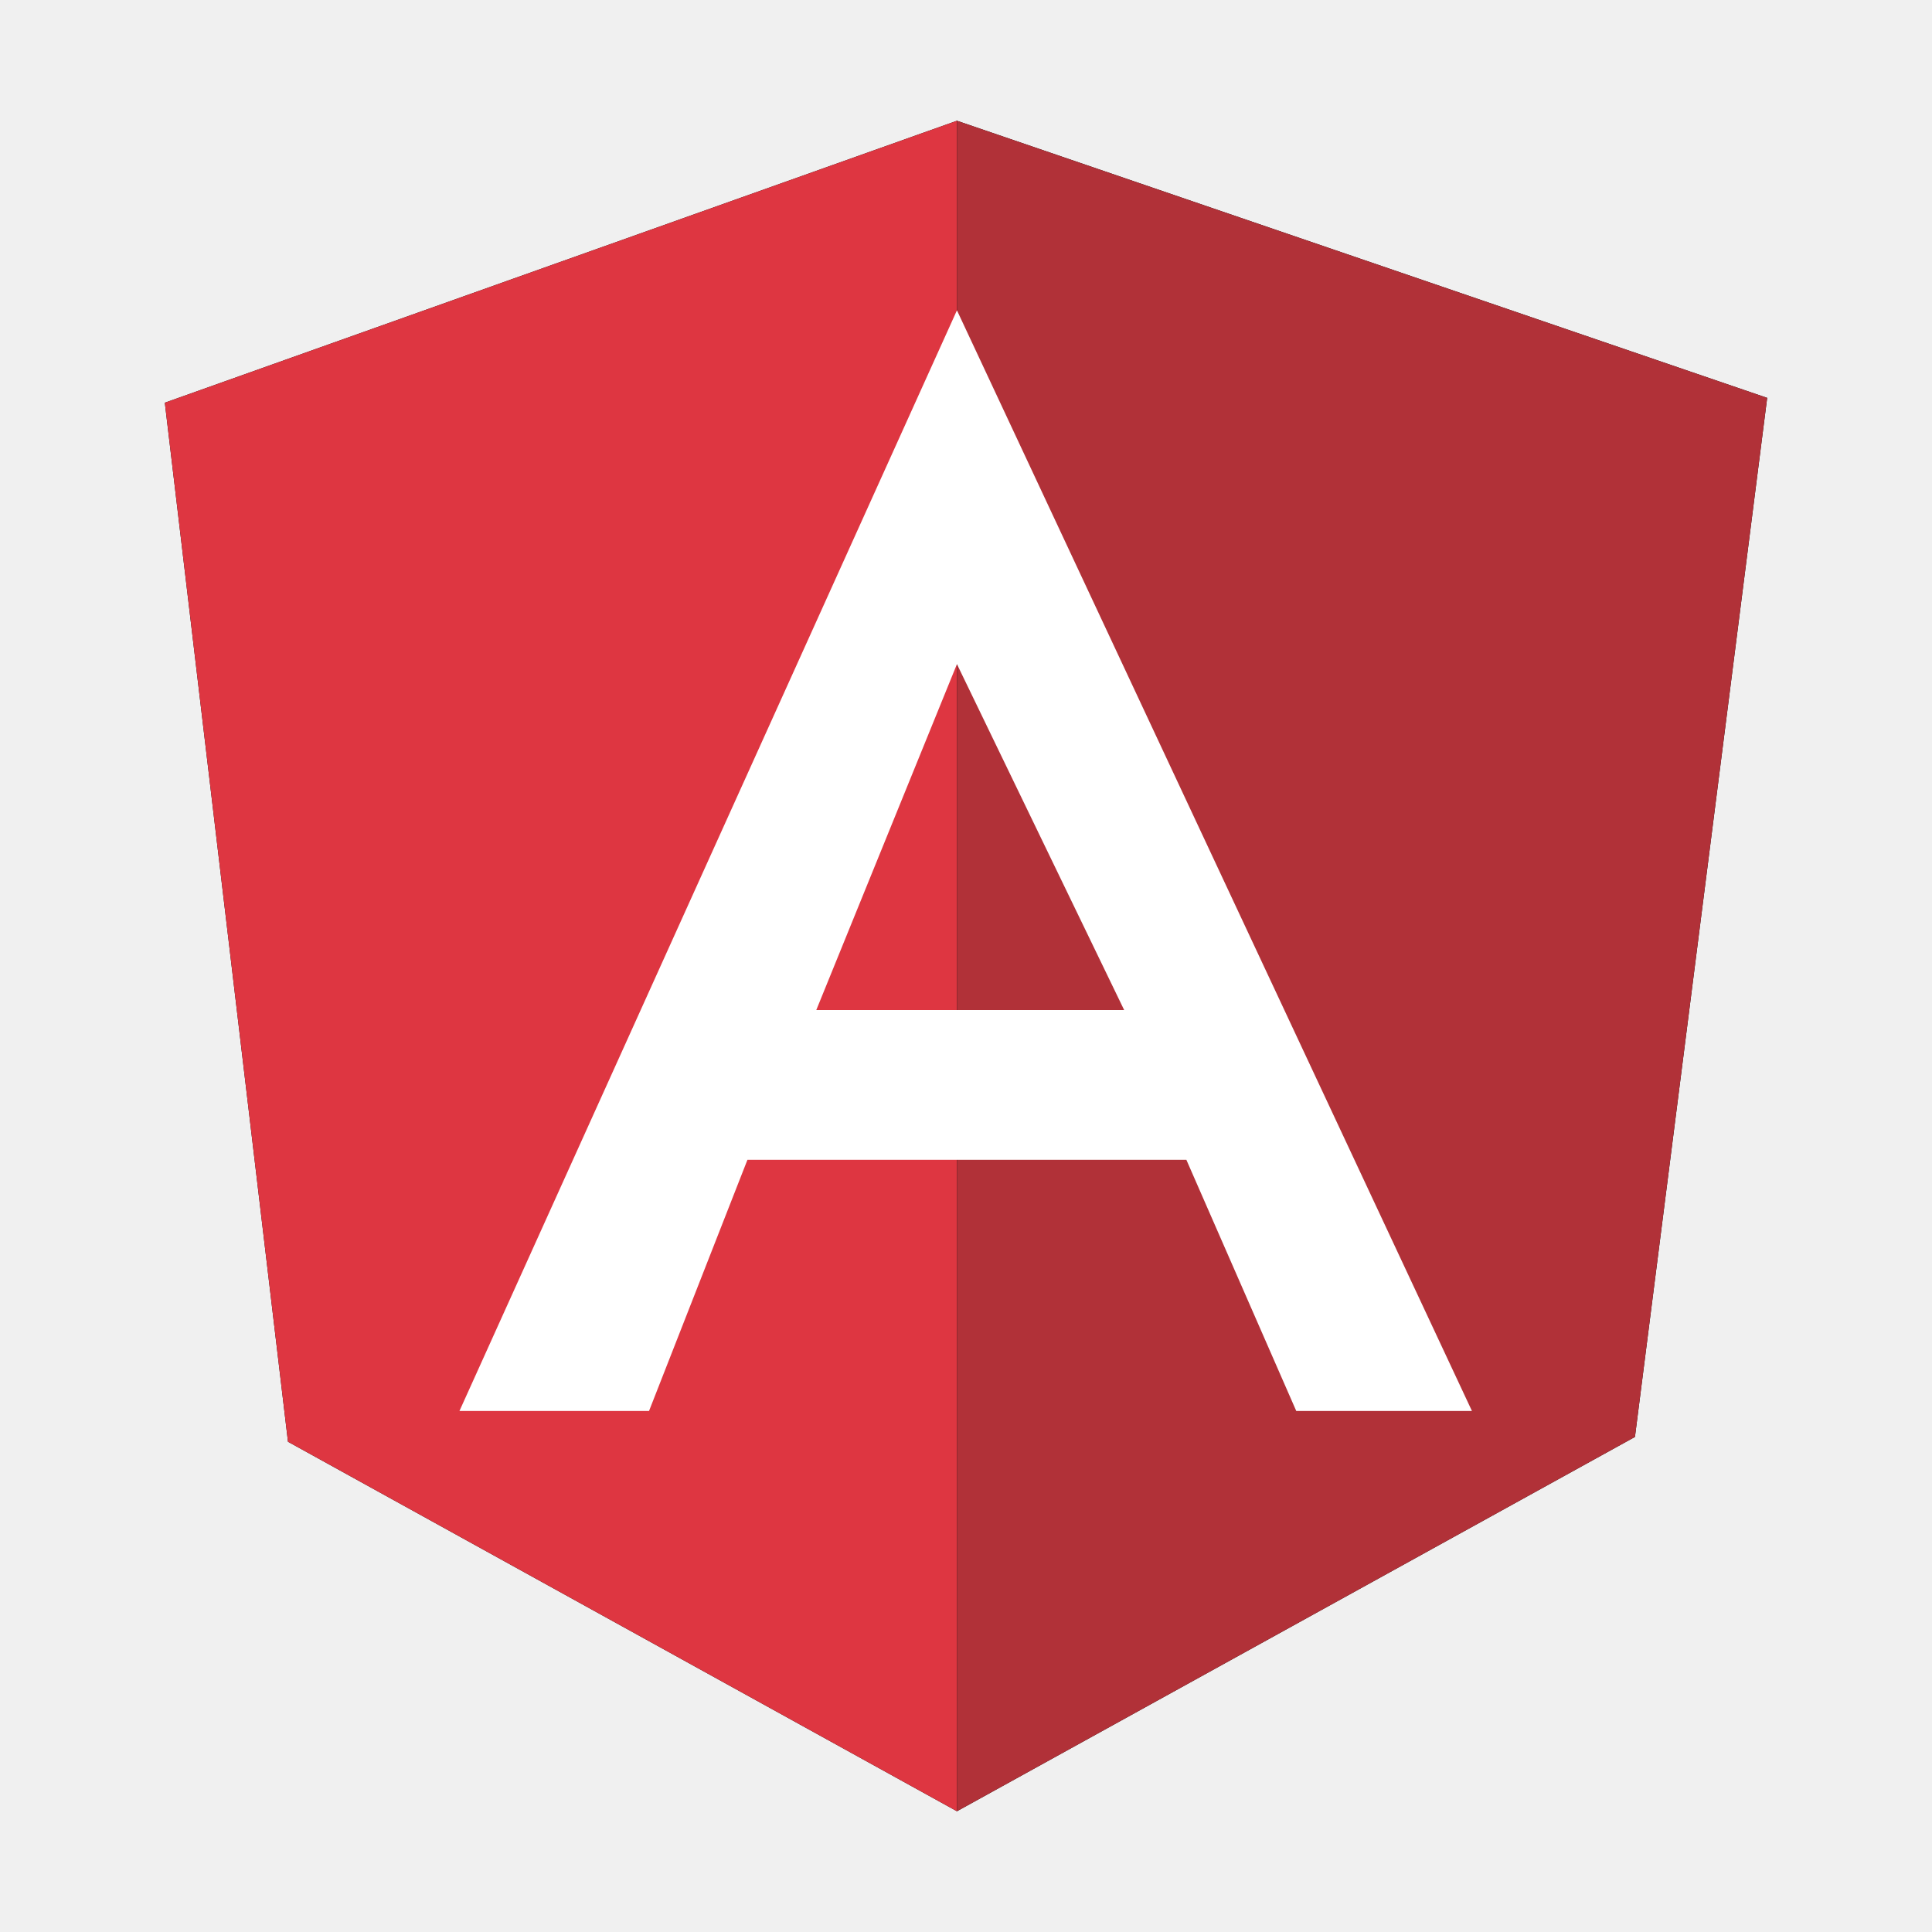
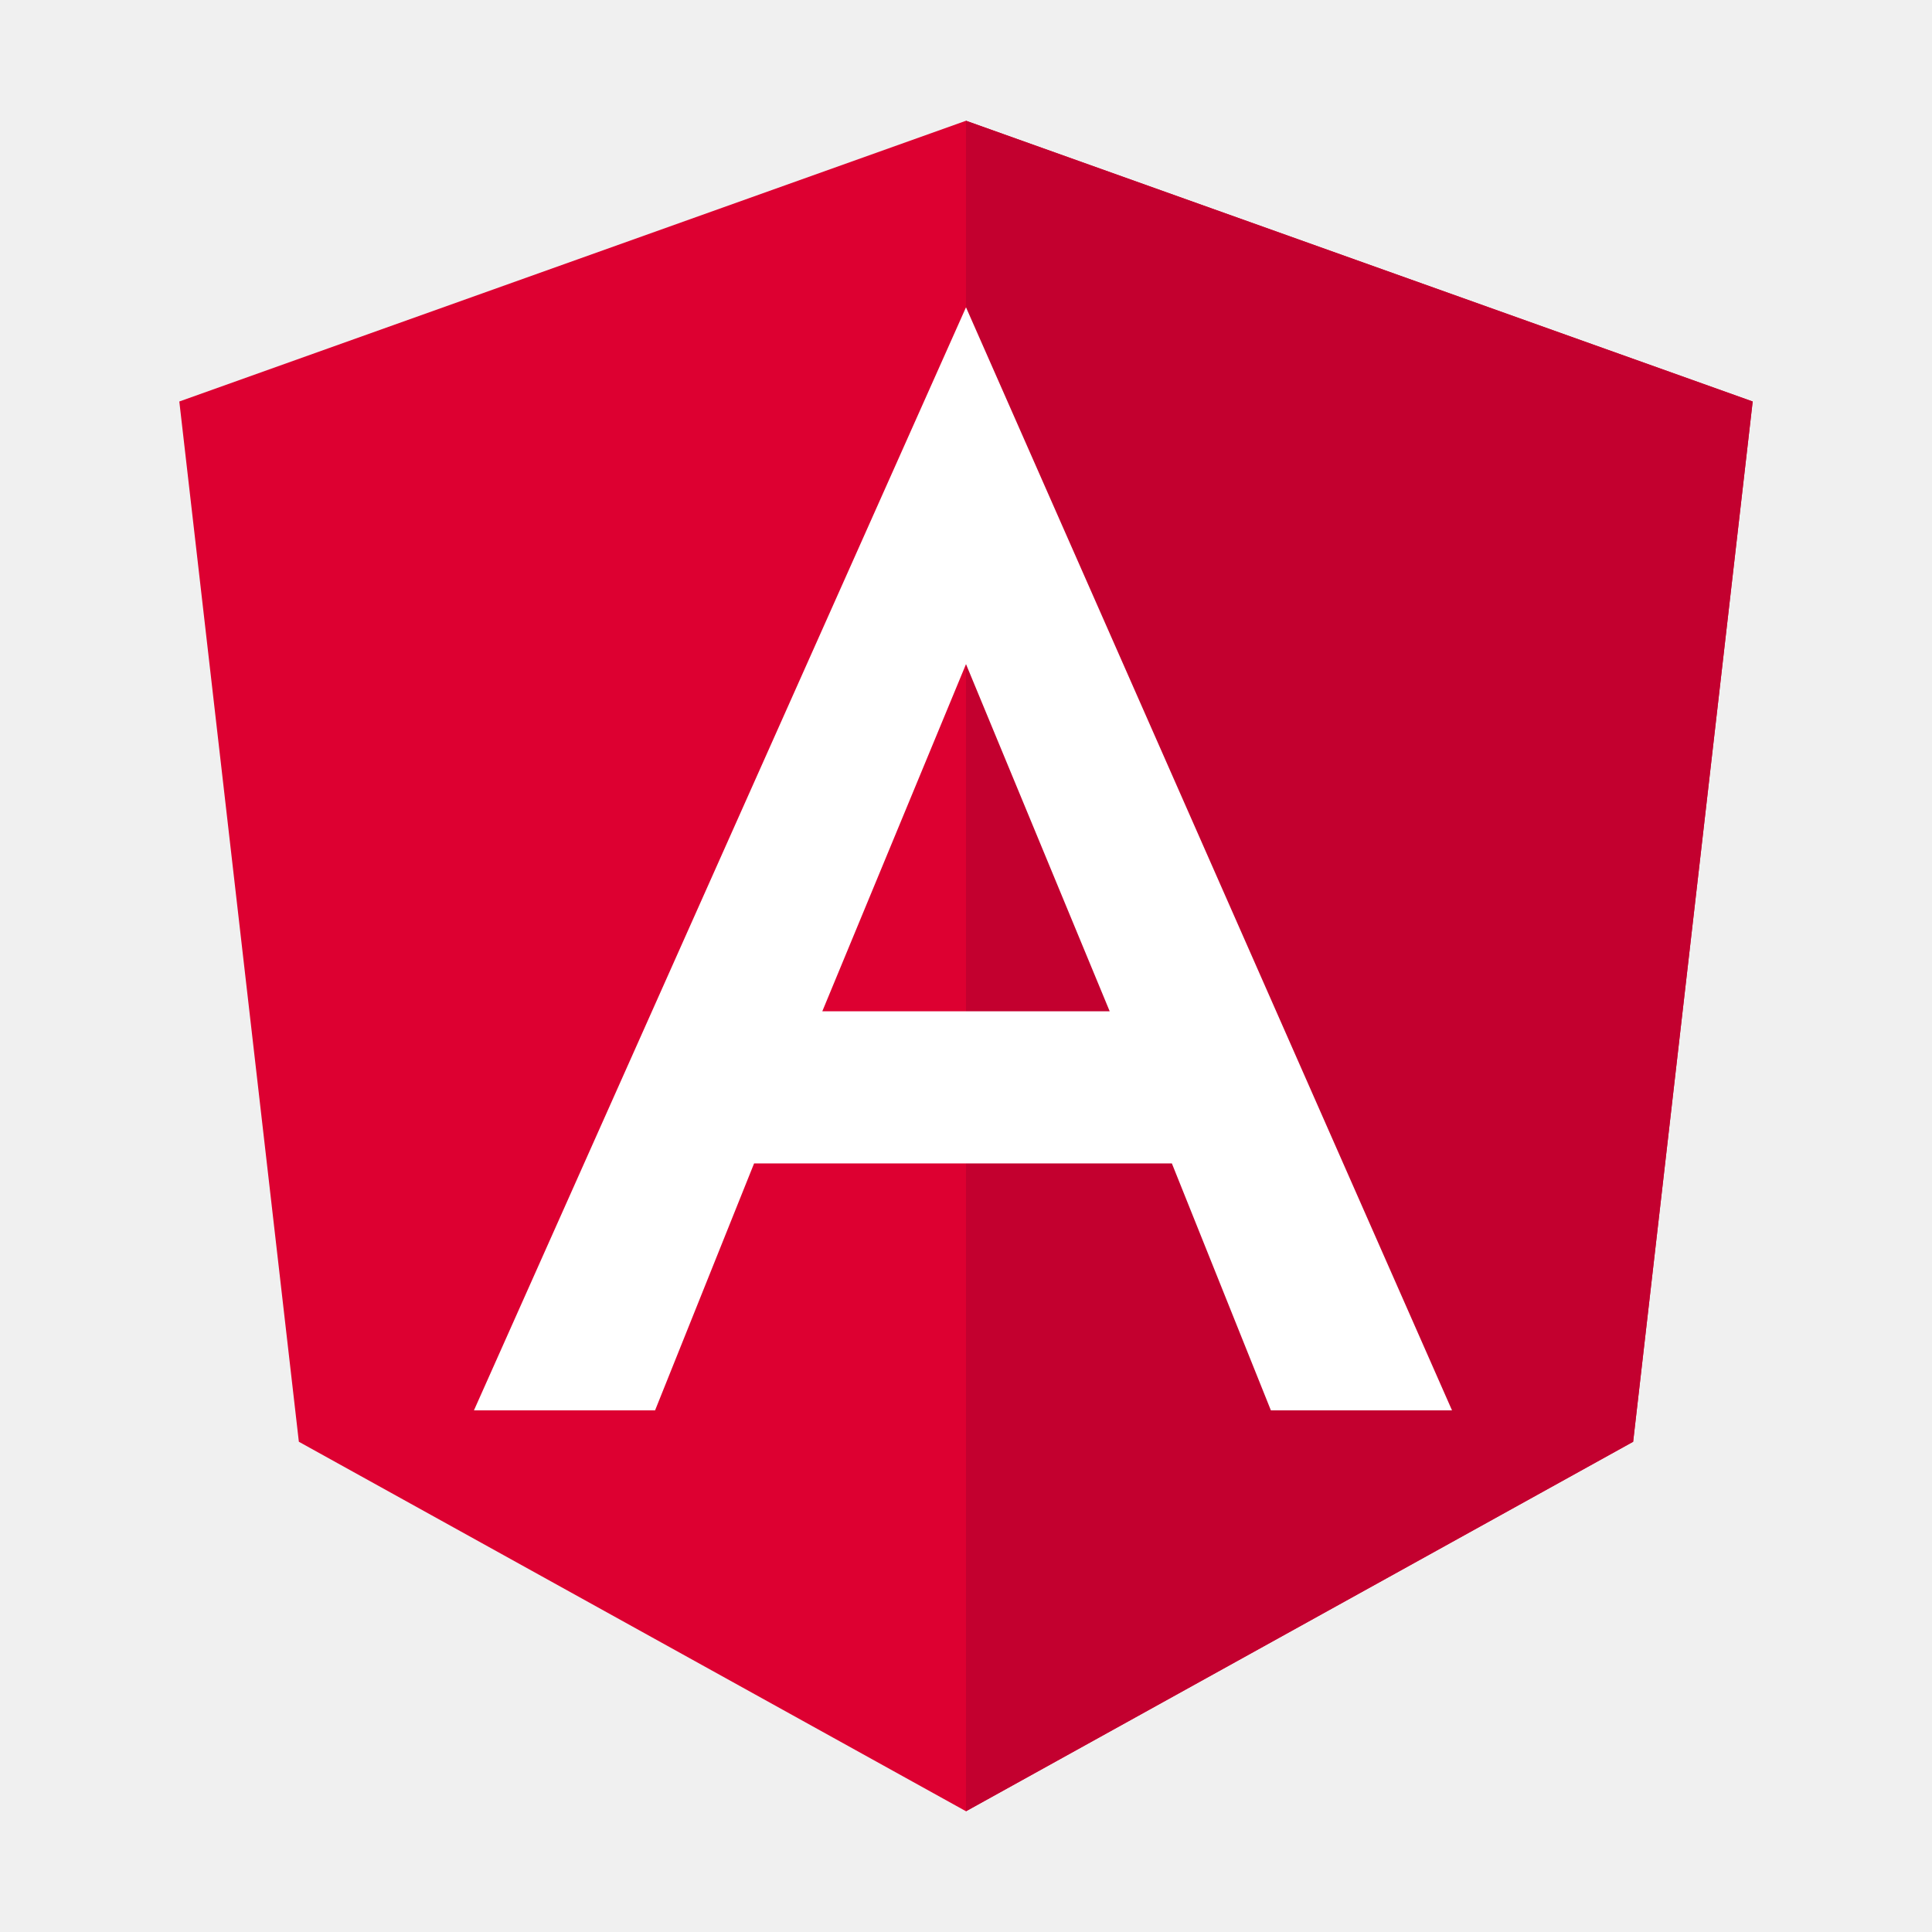
- <svg xmlns="http://www.w3.org/2000/svg" id="angular" viewBox="0 0 32 32">
-   <g>
-     <polygon points="2.73 6.67 15.85 2 29.27 6.59 27.08 23.8 15.85 30 4.77 23.88 2.73 6.67" />
-     <path d="M2.73,6.67L15.85,2V30L4.77,23.88Z" style="fill: #de3641" />
-     <path d="M15.85,2L29.27,6.59,27.08,23.8,15.85,30V2Z" style="fill: #b13138" />
-     <path d="M15.85,5.14l8.53,18.23H21.47l-1.82-4.16H15.85V16.73h2.77L15.85,11l-2.33,5.73h2.33v2.48H12.38l-1.63,4.16H7.61Z" style="fill: #fff" />
+ <svg xmlns="http://www.w3.org/2000/svg" viewBox="0 0 32 32">
+   <g id="angular">
+     <polygon points="16 2 16 2 16 2 2.97 6.65 4.95 23.88 16 30 16 30 16 30 27.05 23.88 29.03 6.65 16 2" style="fill:#dd0031" />
+     <polygon points="16 2 16 5.11 16 5.09 16 19.28 16 19.28 16 30 16 30 27.05 23.88 29.03 6.65 16 2" style="fill:#c3002f" />
+     <path d="M16,5.09,7.85,23.36h3l1.64-4.09h6.92l1.64,4.09h3L16,5.09Zm2.38,11.66H13.62L16,11Z" style="fill:#fff" />
  </g>
-   <rect width="32" height="32" style="fill: #fff;opacity: 0" />
</svg>
